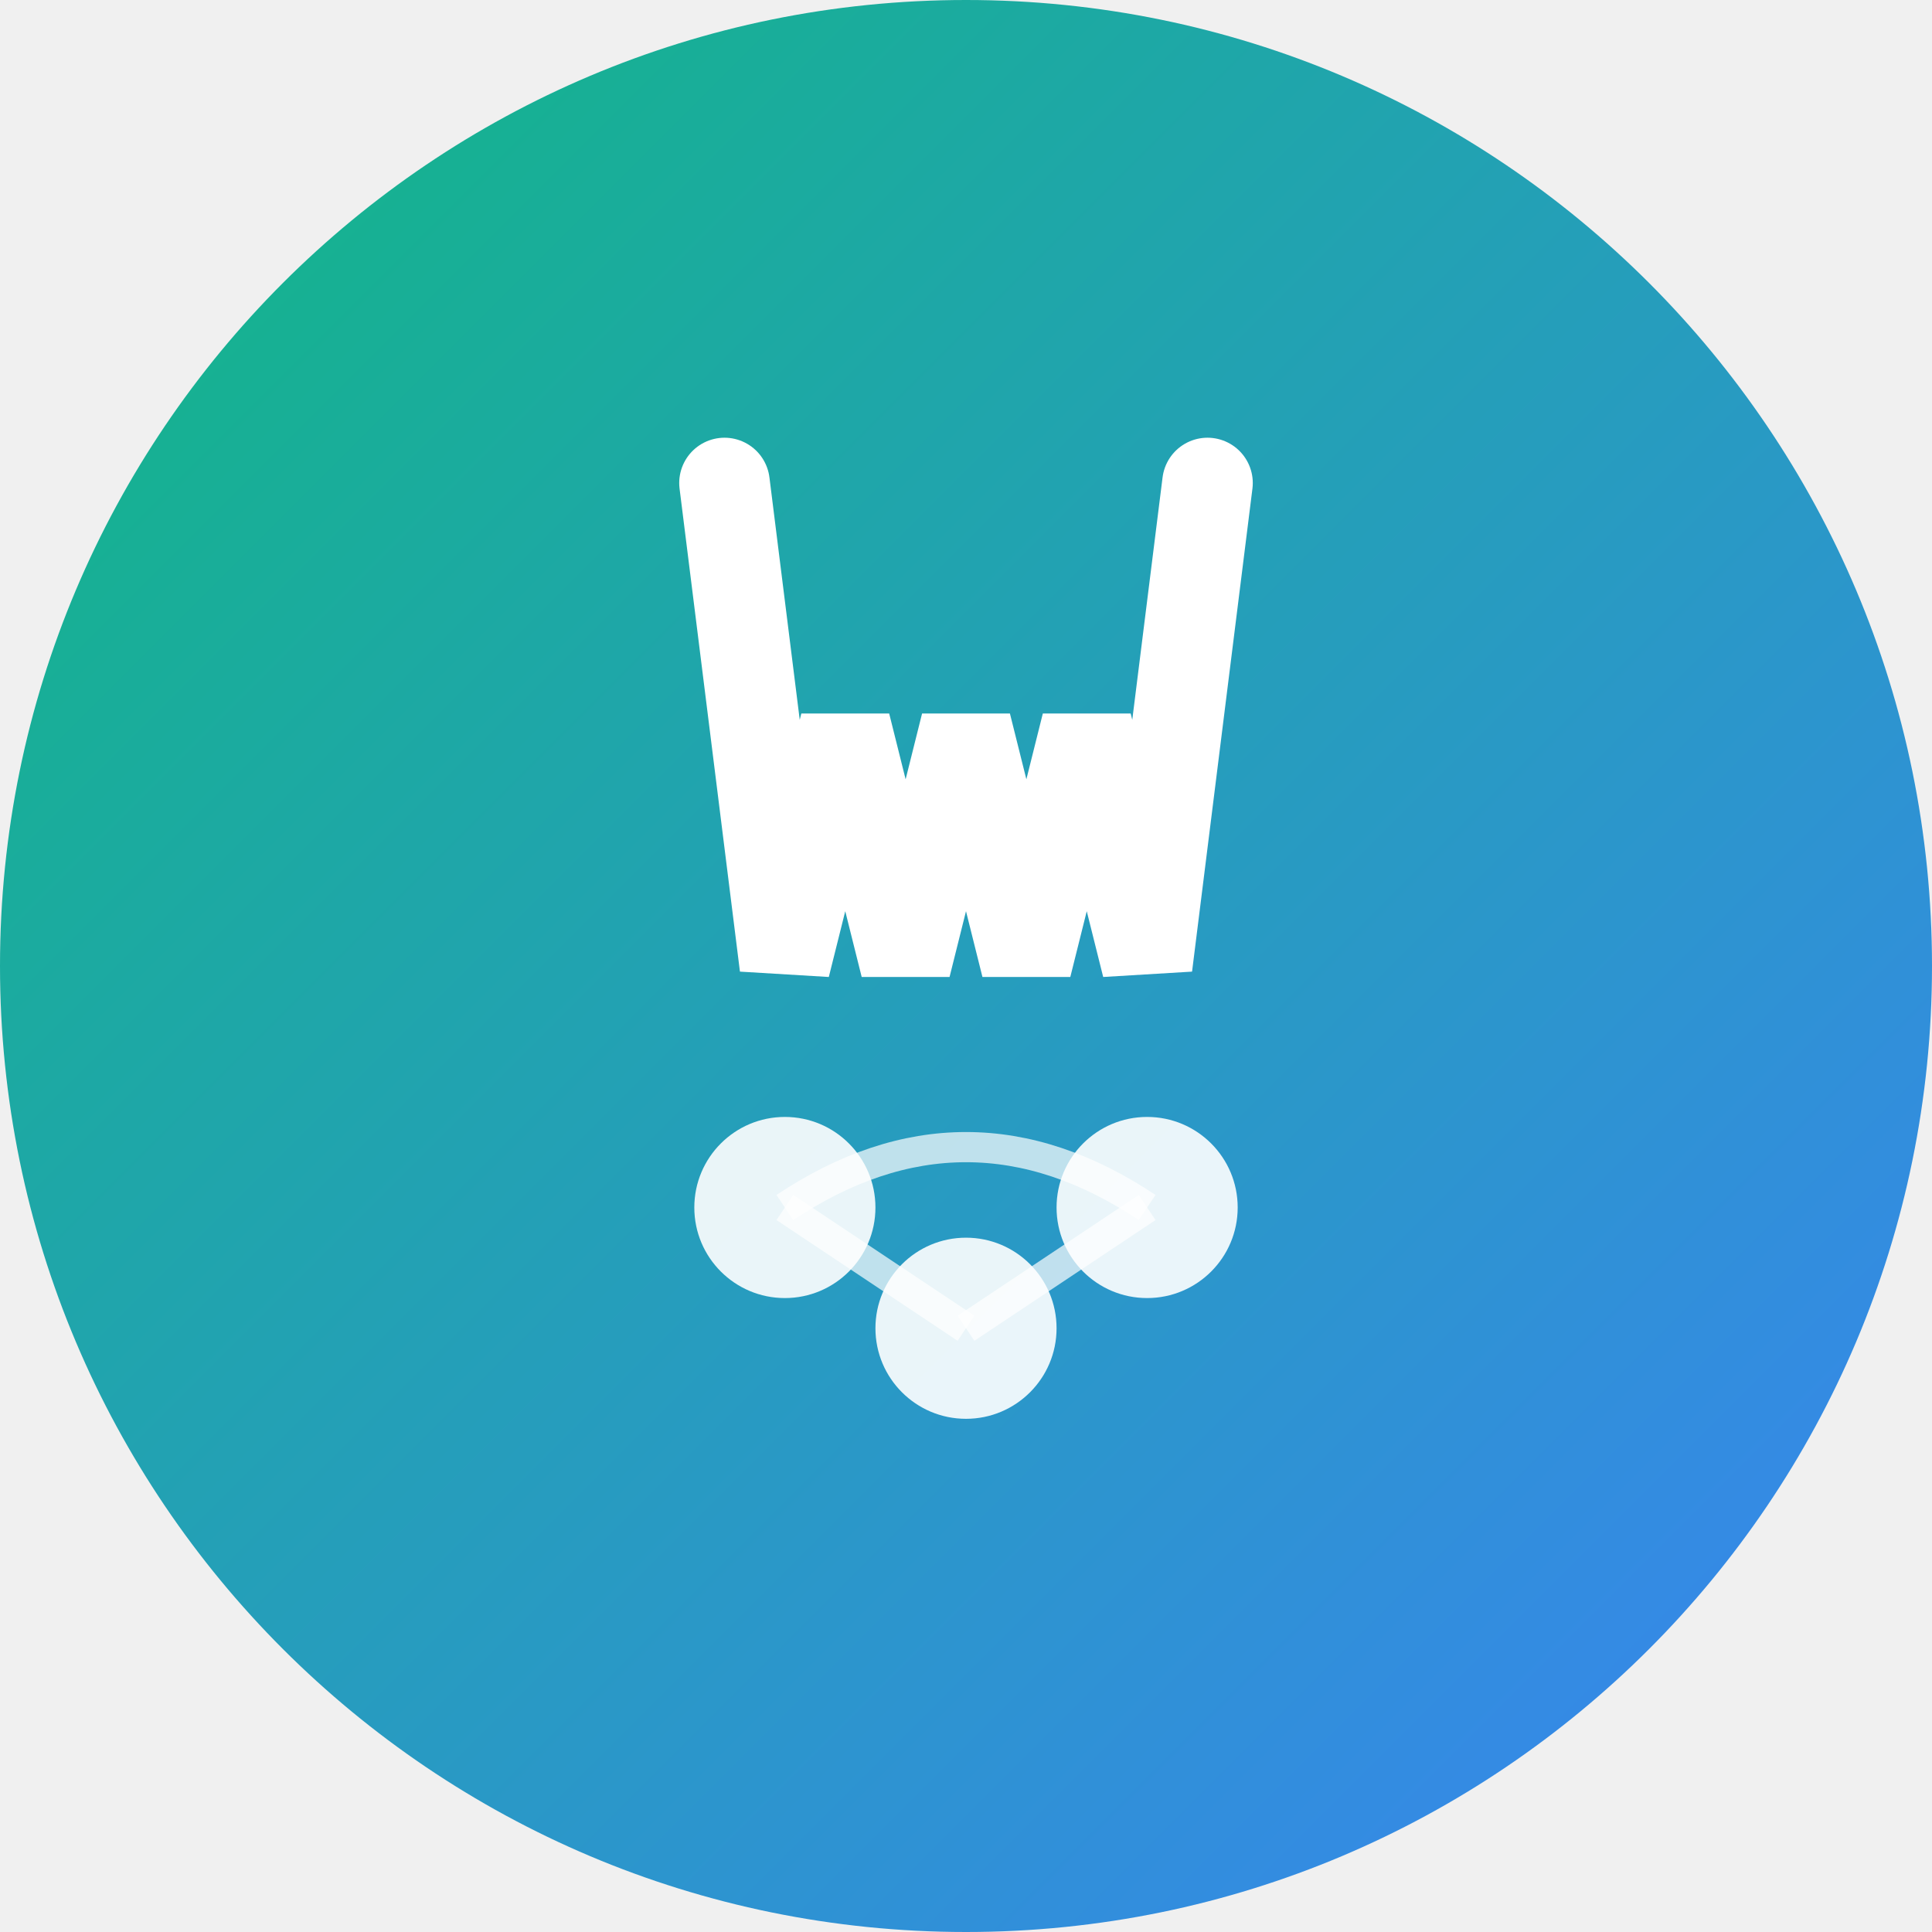
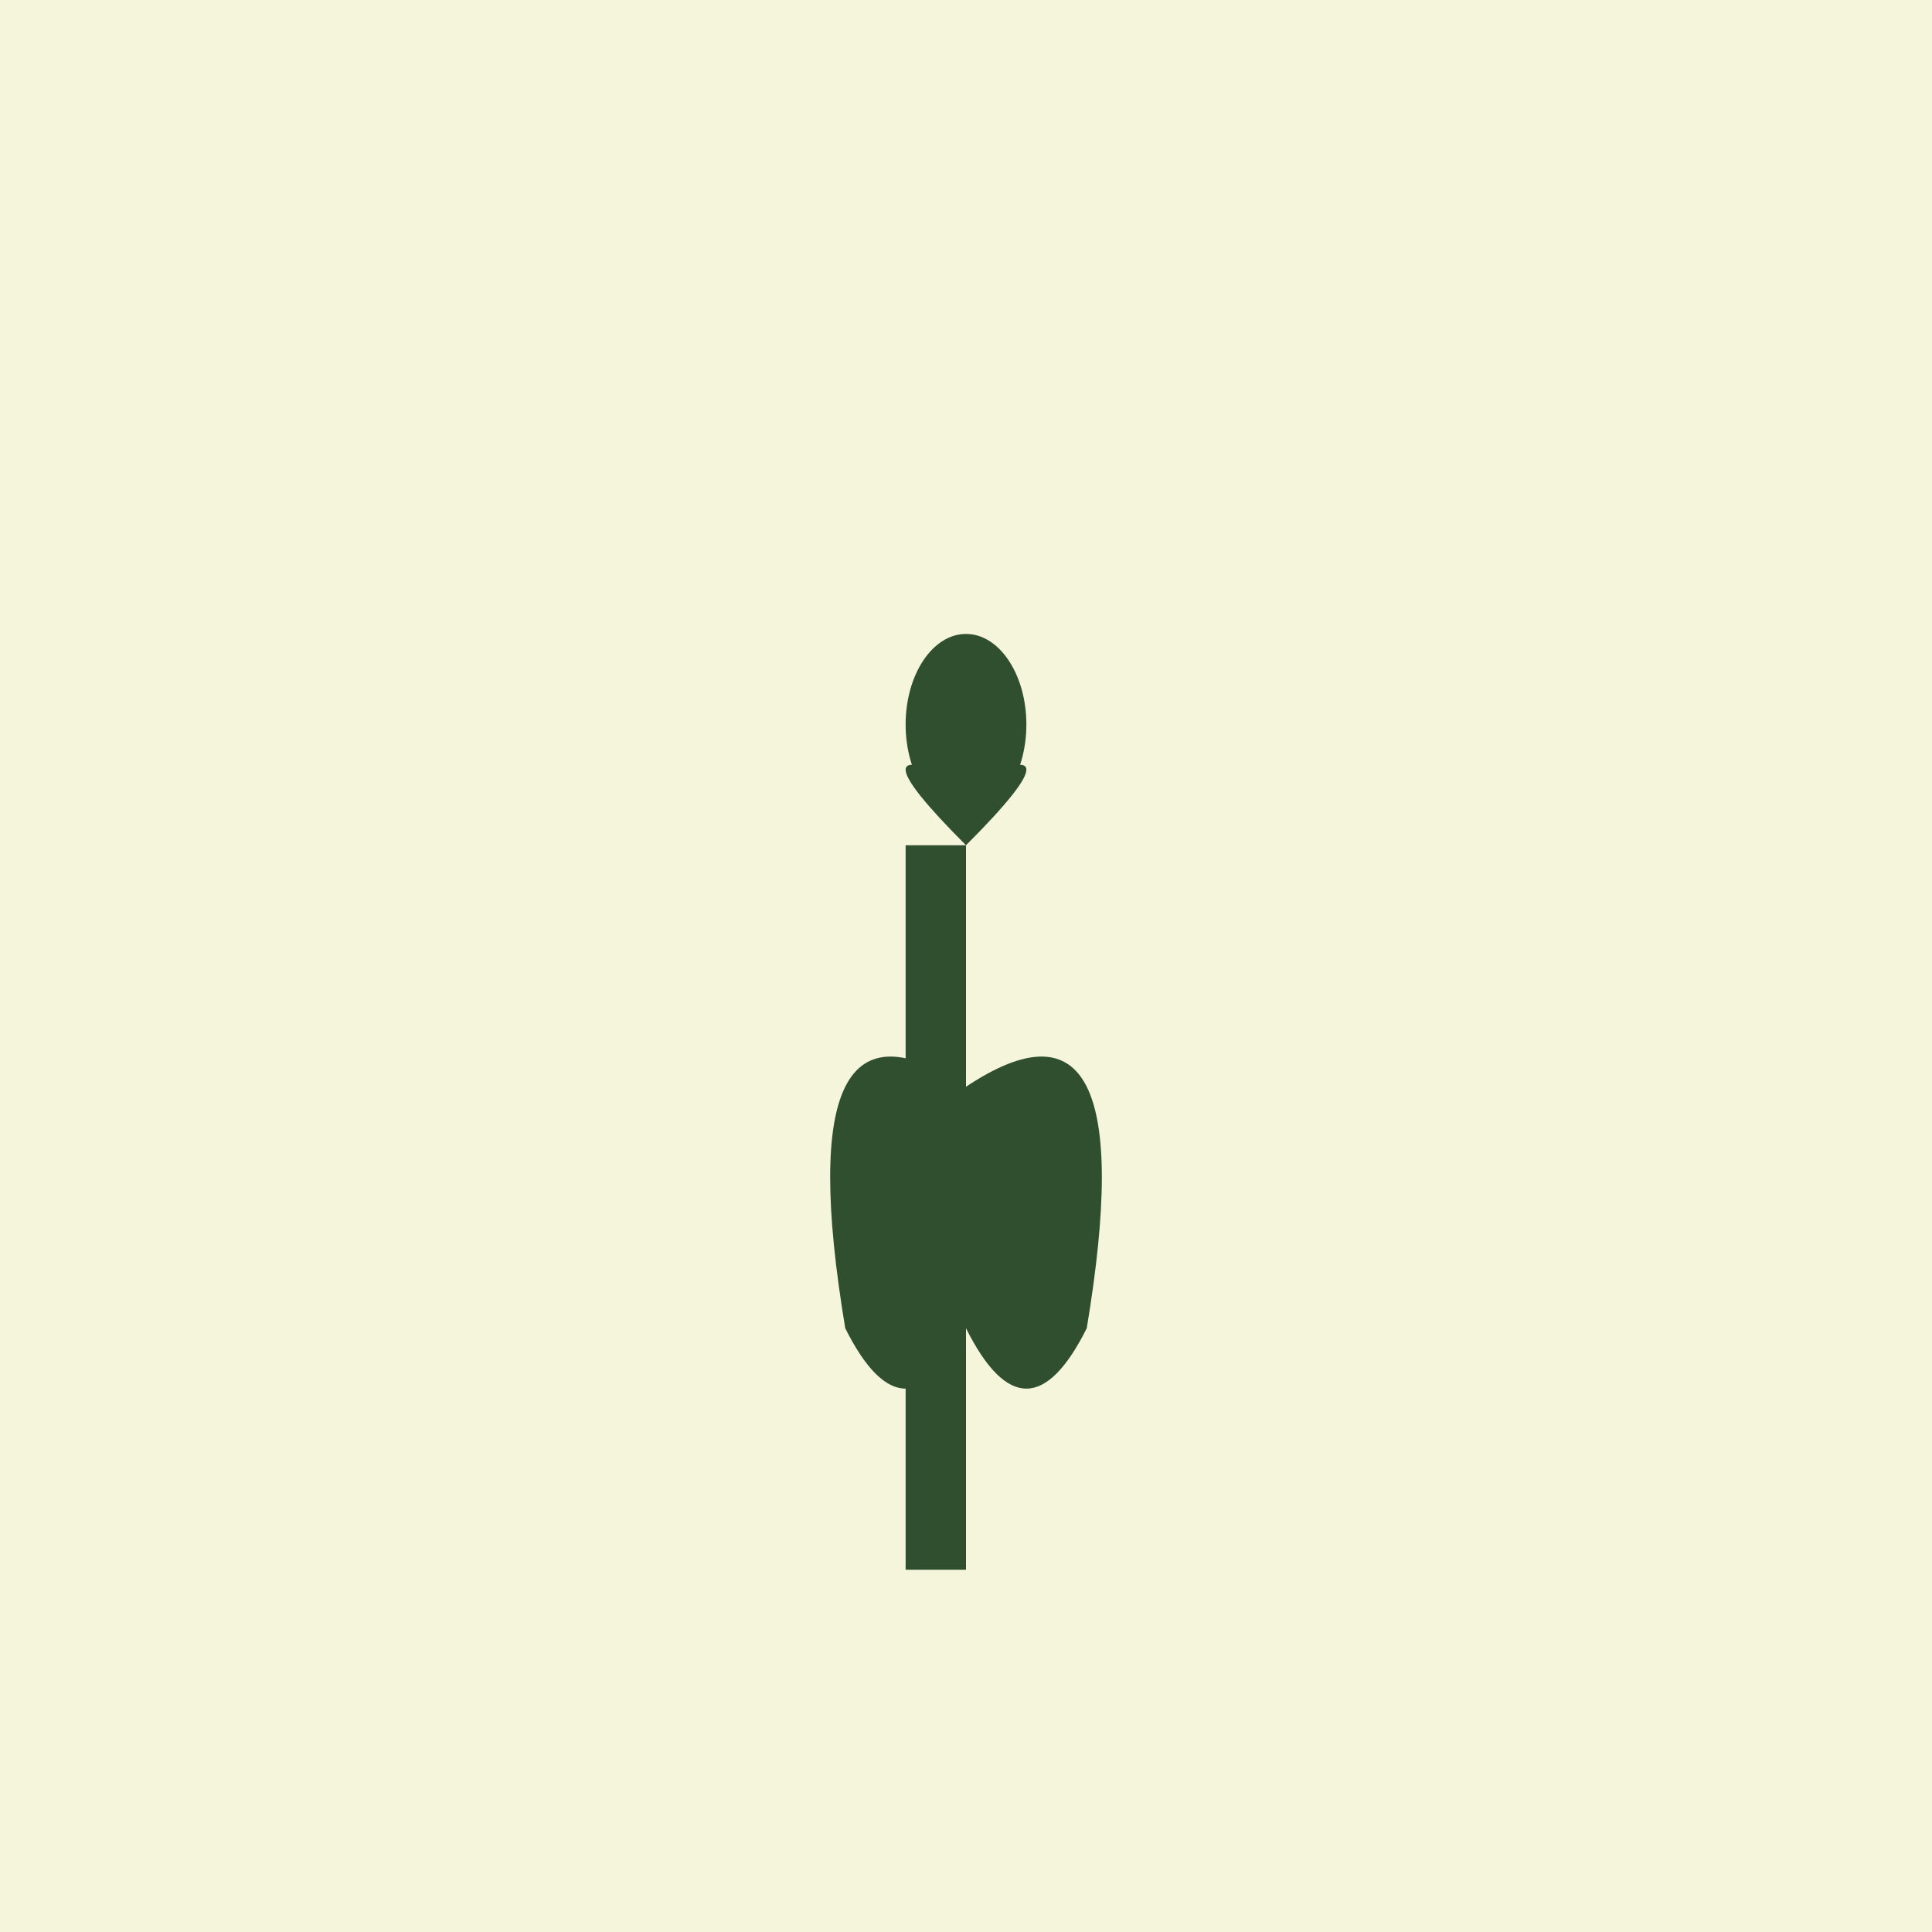
- <svg xmlns="http://www.w3.org/2000/svg" width="32" height="32" viewBox="0 0 32 32" fill="none">
-   <defs>
-     <linearGradient id="faviconGradient" x1="0%" y1="0%" x2="100%" y2="100%">
-       <stop offset="0%" style="stop-color:#10B981;stop-opacity:1" />
-       <stop offset="100%" style="stop-color:#3B82F6;stop-opacity:1" />
-     </linearGradient>
-   </defs>
-   <circle cx="16" cy="16" r="16" fill="url(#faviconGradient)" />
-   <path d="M12 8 L13 16 L14 12 L15 16 L16 12 L17 16 L18 12 L19 16 L20 8" stroke="white" stroke-width="1.5" stroke-linecap="round" fill="none" />
-   <circle cx="13" cy="20" r="1.5" fill="white" opacity="0.9" />
-   <circle cx="19" cy="20" r="1.5" fill="white" opacity="0.9" />
-   <circle cx="16" cy="22" r="1.5" fill="white" opacity="0.9" />
-   <path d="M13 20 Q16 18 19 20" stroke="white" stroke-width="0.5" opacity="0.7" fill="none" />
-   <path d="M13 20 Q16 22 16 22" stroke="white" stroke-width="0.5" opacity="0.7" fill="none" />
-   <path d="M19 20 Q16 22 16 22" stroke="white" stroke-width="0.5" opacity="0.7" fill="none" />
+ <svg xmlns="http://www.w3.org/2000/svg" width="32" height="32" viewBox="0 0 32 32">
+   <rect width="32" height="32" fill="#F5F5DC" />
+   <g transform="translate(12, 6)">
+     <rect x="3" y="8" width="1" height="12" fill="#2F4F2F" />
+     <path d="M4 12 Q1 10 2 16 Q3 18 4 16" fill="#2F4F2F" />
+     <path d="M4 12 Q7 10 6 16 Q5 18 4 16" fill="#2F4F2F" />
+     <path d="M4 8 Q2 6 4 7 Q6 6 4 8" fill="#2F4F2F" />
+     <ellipse cx="4" cy="6" rx="1" ry="1.5" fill="#2F4F2F" />
+   </g>
</svg>
